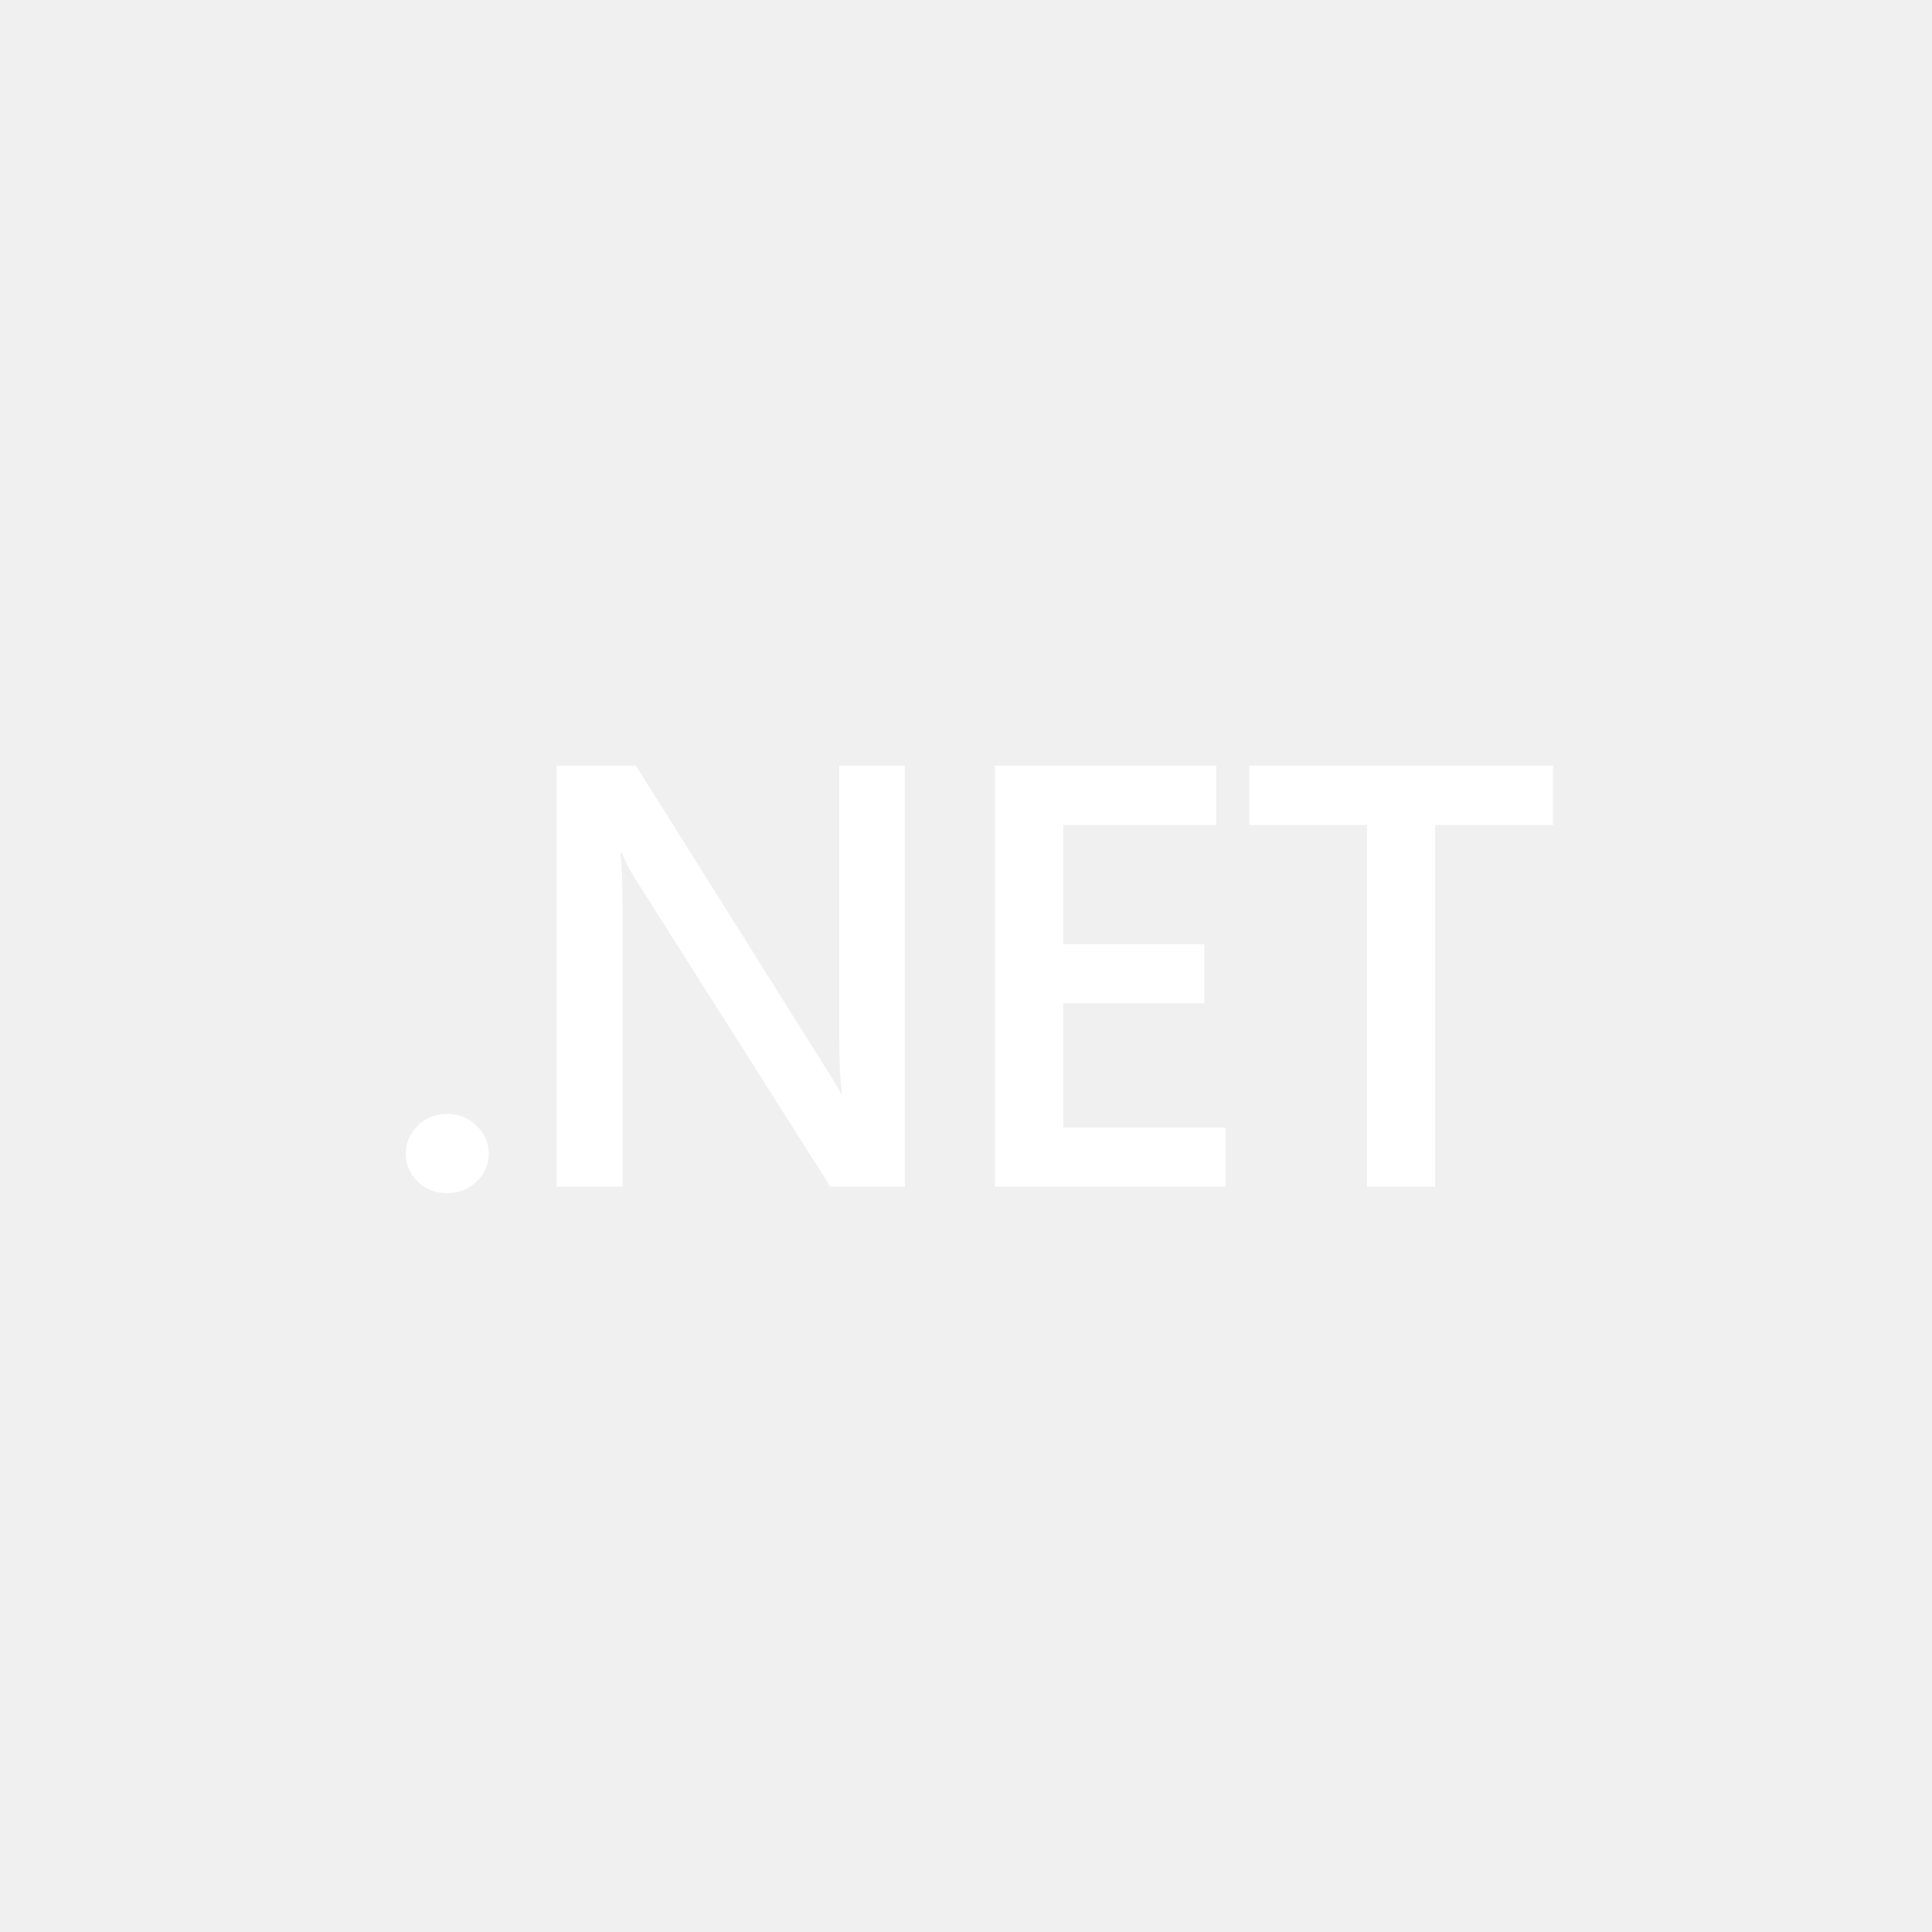
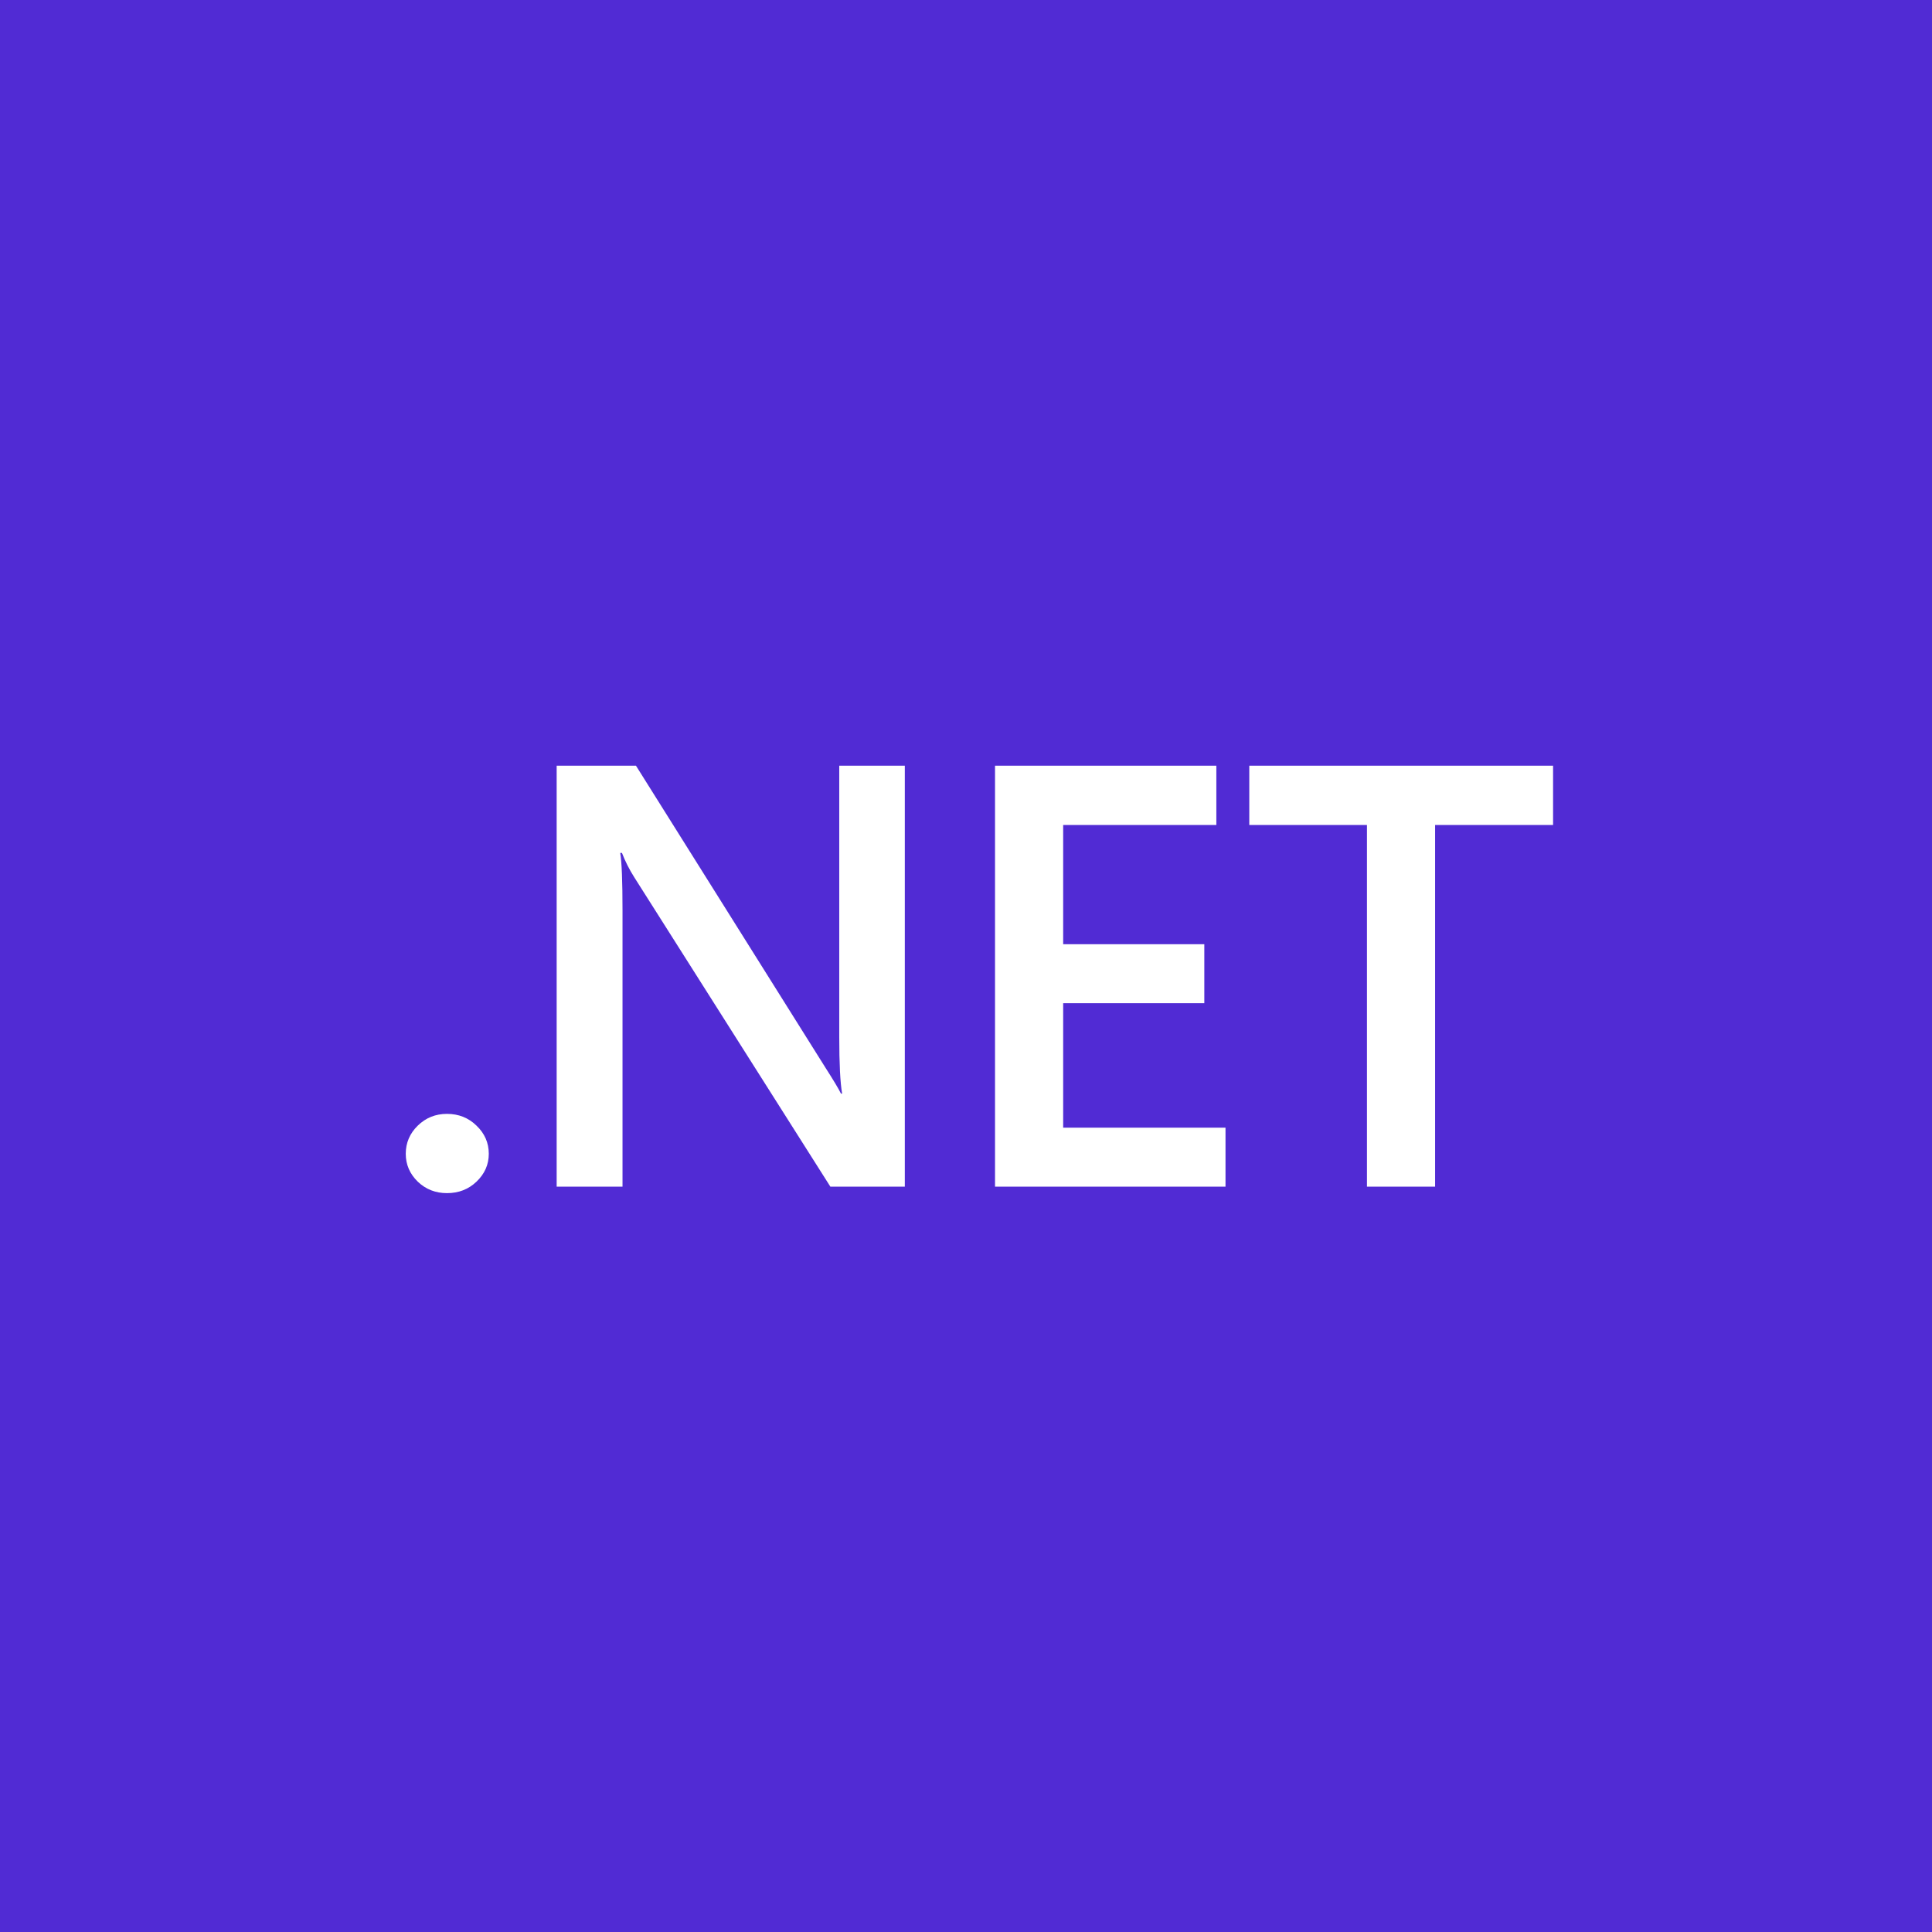
- <svg xmlns="http://www.w3.org/2000/svg" width="456" height="456" viewBox="0 0 456 456" version="1.1" xml:space="preserve" style="fill-rule:evenodd;clip-rule:evenodd;stroke-linejoin:round;stroke-miterlimit:2;">
+ <svg xmlns="http://www.w3.org/2000/svg" width="100%" height="100%" viewBox="0 0 456 456" version="1.1" xml:space="preserve" style="fill-rule:evenodd;clip-rule:evenodd;stroke-linejoin:round;stroke-miterlimit:2;" preserveAspectRatio="xMidYMid slice">
+   <rect x="0" y="0" width="100%" height="100%" fill="#512BD4" />
  <path d="m 105.5,281.609 c -2.703,0 -5.001,-0.9 -6.893,-2.702 -1.892,-1.848 -2.838,-4.042 -2.838,-6.582 0,-2.587 0.946,-4.804 2.838,-6.652 1.892,-1.848 4.19,-2.772 6.893,-2.772 2.748,0 5.068,0.924 6.96,2.772 1.937,1.848 2.906,4.064 2.906,6.652 0,2.54 -0.968,4.734 -2.906,6.582 -1.892,1.802 -4.212,2.702 -6.96,2.702 z" style="fill:#ffffff;fill-rule:nonzero;stroke-width:0.838" />
  <path d="M 213.561,280.084 H 195.99 L 149.7,207.054 c -1.171,-1.848 -2.14,-3.765 -2.906,-5.751 h -0.406 c 0.361,2.125 0.541,6.675 0.541,13.65 v 65.132 h -15.543 v -99.36 h 18.719 l 44.737,71.298 c 1.892,2.957 3.109,4.989 3.649,6.098 h 0.27 c -0.45,-2.632 -0.676,-7.09 -0.676,-13.373 v -64.023 h 15.476 z" style="fill:#ffffff;fill-rule:nonzero;stroke-width:0.838" />
  <path d="m 289.251,280.084 h -54.401 v -99.36 h 52.238 v 13.997 h -36.154 v 28.131 h 33.316 v 13.927 h -33.316 v 29.378 h 38.316 z" style="fill:#ffffff;fill-rule:nonzero;stroke-width:0.838" />
  <path d="M 366.565,194.721 H 338.722 v 85.363 h -16.084 v -85.363 h -27.775 v -13.997 h 71.701 z" style="fill:#ffffff;fill-rule:nonzero;stroke-width:0.838" />
</svg>
